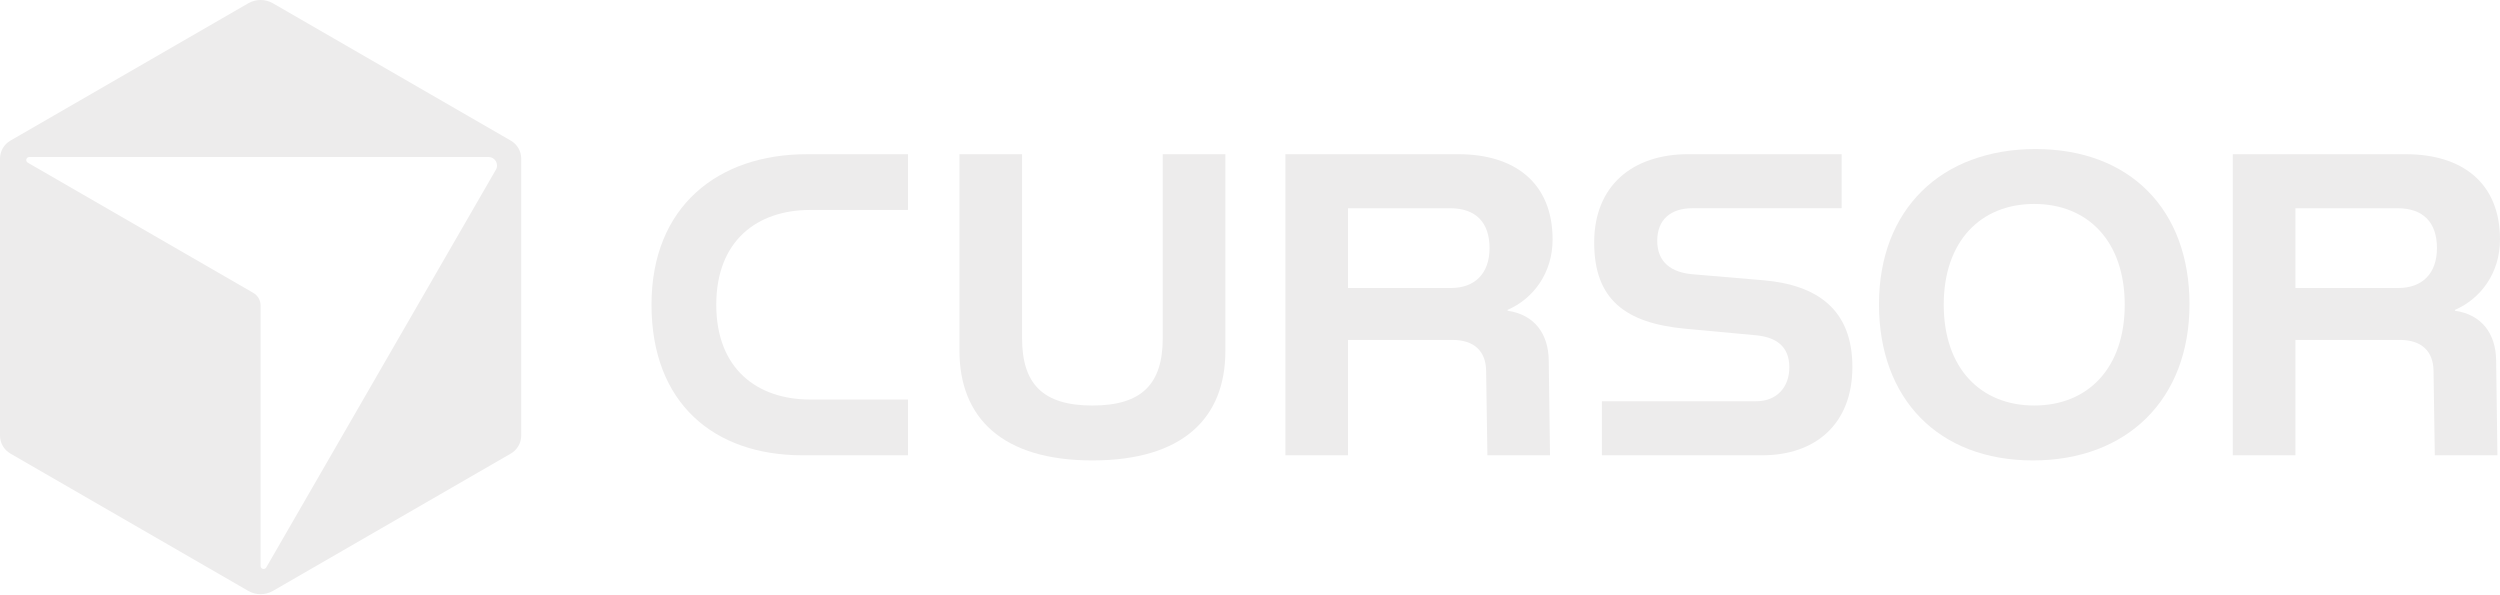
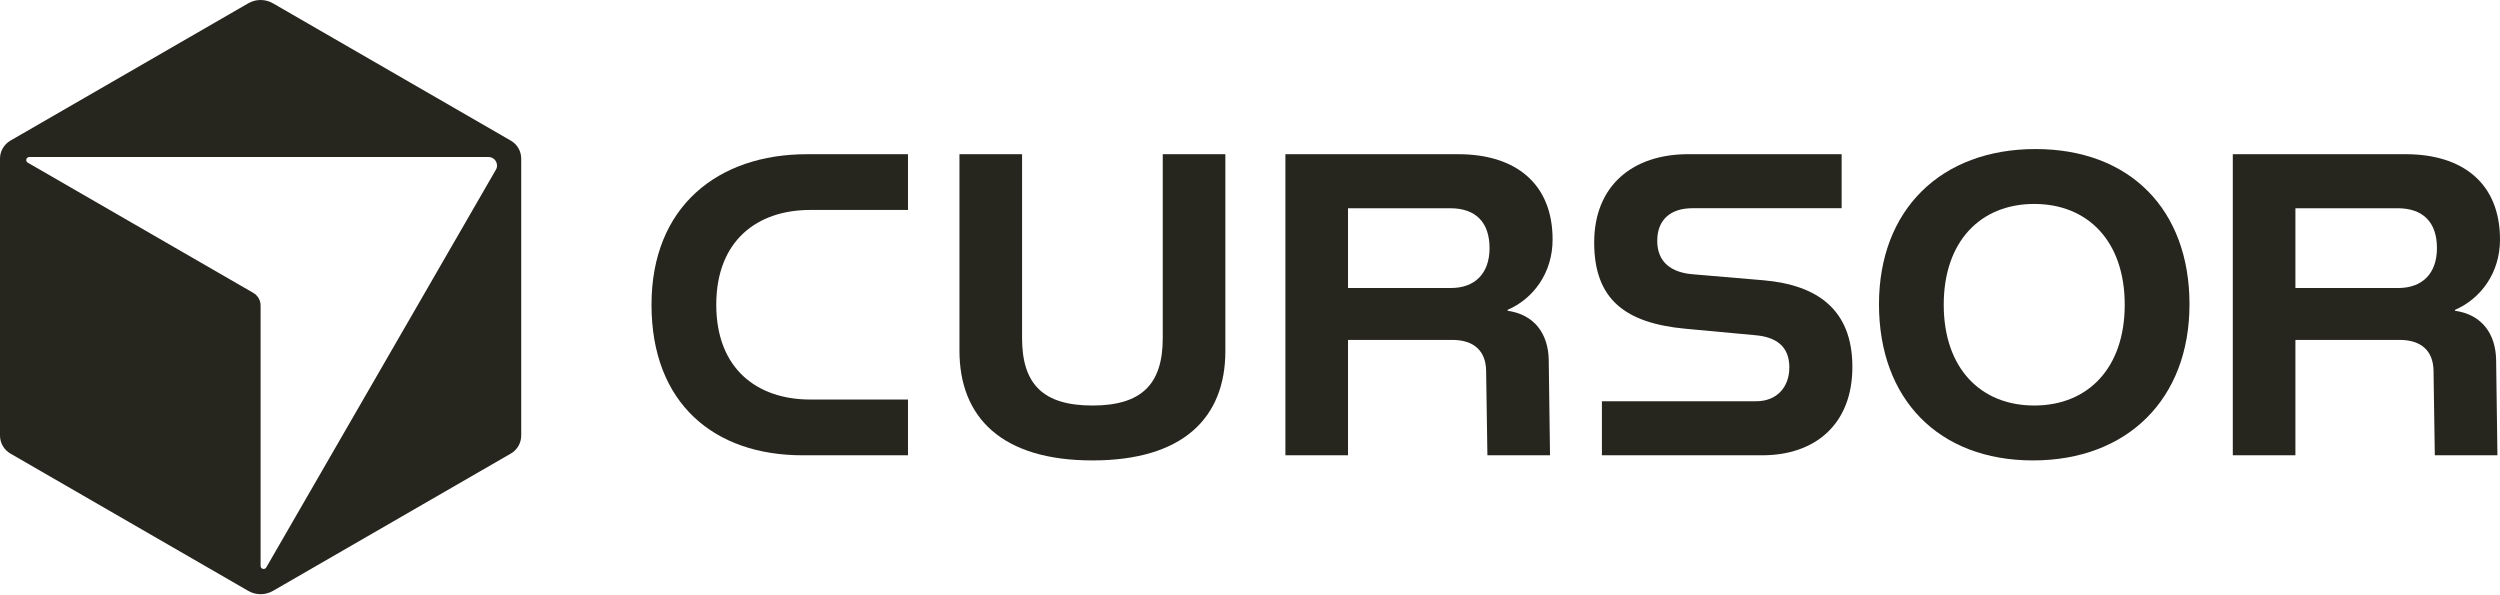
<svg xmlns="http://www.w3.org/2000/svg" id="Ebene_1" version="1.1" viewBox="0 0 2238.7 532.09">
  <defs>
    <style>
      .st0 {
-         fill: #edecec;
+         fill: #26251e;
      }
    </style>
  </defs>
  <path class="st0" d="M457.43,125.94L244.42,2.96c-6.84-3.95-15.28-3.95-22.12,0L9.3,125.94c-5.75,3.32-9.3,9.46-9.3,16.11v247.99c0,6.64,3.55,12.79,9.3,16.11l213.01,122.98c6.84,3.95,15.28,3.95,22.12,0l213.01-122.98c5.75-3.32,9.3-9.46,9.3-16.11v-247.99c0-6.64-3.55-12.79-9.3-16.11h-.01ZM444.05,151.99l-205.63,356.16c-1.39,2.4-5.06,1.42-5.06-1.36v-233.21c0-4.66-2.49-8.97-6.53-11.31L24.87,145.67c-2.4-1.39-1.42-5.06,1.36-5.06h411.26c5.84,0,9.49,6.33,6.57,11.39h-.01Z" />
  <g>
    <path class="st0" d="M722.44,138.08h90.64v49.93h-87.57c-47.24,0-84.11,27.27-84.11,84.88s36.87,84.88,84.11,84.88h87.57v49.93h-94.48c-79.12,0-135.19-46.47-135.19-134.8s59.91-134.8,139.03-134.8v-.02Z" />
    <path class="st0" d="M859.17,138.08h56.07v164.76c0,41.09,18.82,60.3,62.99,60.3s62.99-19.2,62.99-60.3v-164.76h56.07v176.28c0,59.91-38.02,97.94-119.06,97.94s-119.06-38.41-119.06-98.32v-175.9h0Z" />
    <path class="st0" d="M1390.32,214.5c0,29.96-17.28,53-40.33,62.99v.77c24.2,3.46,36.49,20.74,36.87,44.17l1.15,85.26h-56.07l-1.15-76.04c-.38-16.9-10.37-27.27-30.34-27.27h-93.33v103.31h-56.07V138.08h154.78c50.7,0,84.49,25.73,84.49,76.43h0ZM1333.86,222.19c0-23.04-12.29-35.72-35.33-35.72h-91.41v71.43h92.17c21.12,0,34.57-12.67,34.57-35.72h0Z" />
    <path class="st0" d="M1602.31,328.95c0-19.2-12.29-27.27-30.72-28.8l-62.22-5.76c-53.77-4.99-81.81-26.12-81.81-77.2s34.57-79.12,84.11-79.12h137.49v48.39h-133.65c-19.2,0-31.49,9.99-31.49,29.19s12.67,28.42,31.88,29.96l63.37,5.38c48.01,4.22,79.5,26.12,79.5,77.58s-33.41,79.12-80.65,79.12h-143.64v-48.39h138.26c18.05,0,29.57-12.29,29.57-30.34h0Z" />
    <path class="st0" d="M1822.77,133.47c84.49,0,137.88,54.15,137.88,139.03s-55.69,139.8-140.18,139.8-137.88-54.92-137.88-139.8,55.69-139.03,140.18-139.03ZM1902.65,272.88c0-56.84-33.03-90.25-81.04-90.25s-81.04,33.41-81.04,90.25,33.03,90.25,81.04,90.25,81.04-33.41,81.04-90.25Z" />
    <path class="st0" d="M2238.7,214.5c0,29.96-17.28,53-40.33,62.99v.77c24.2,3.46,36.49,20.74,36.87,44.17l1.15,85.26h-56.07l-1.15-76.04c-.38-16.9-10.37-27.27-30.34-27.27h-93.33v103.31h-56.07V138.08h154.78c50.7,0,84.49,25.73,84.49,76.43h0ZM2182.24,222.19c0-23.04-12.29-35.72-35.33-35.72h-91.41v71.43h92.17c21.12,0,34.57-12.67,34.57-35.72h0Z" />
  </g>
</svg>
